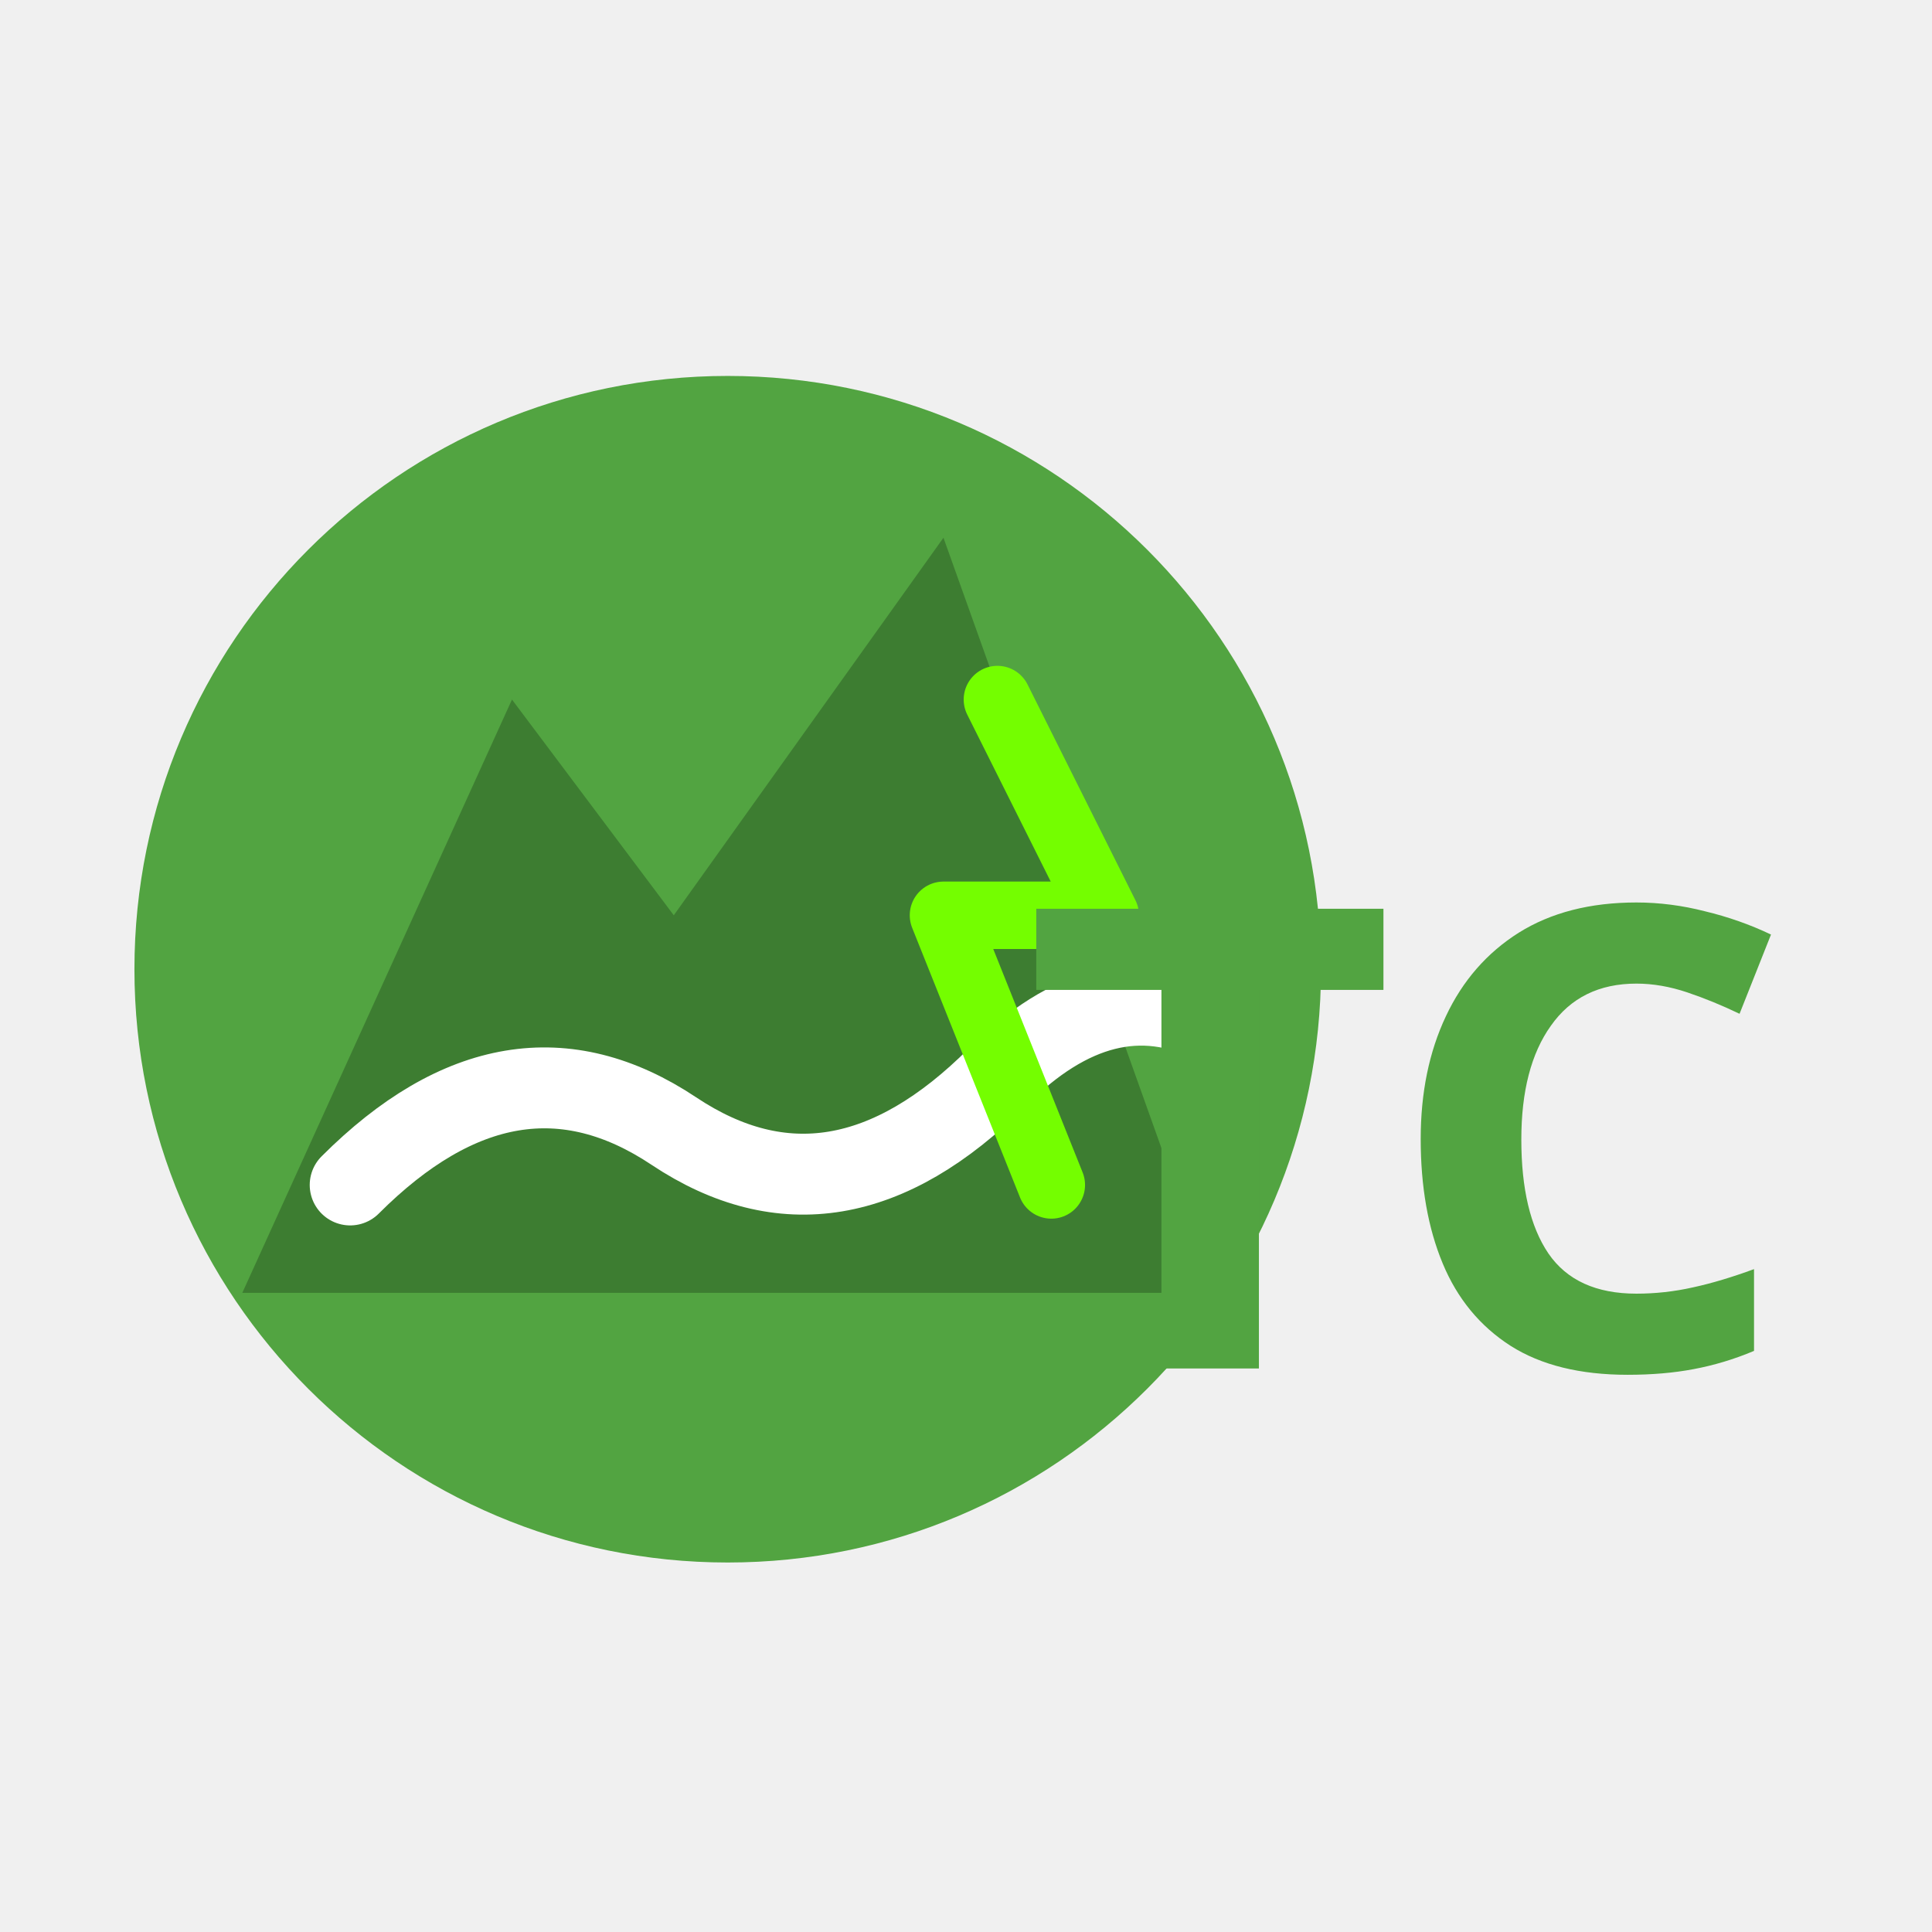
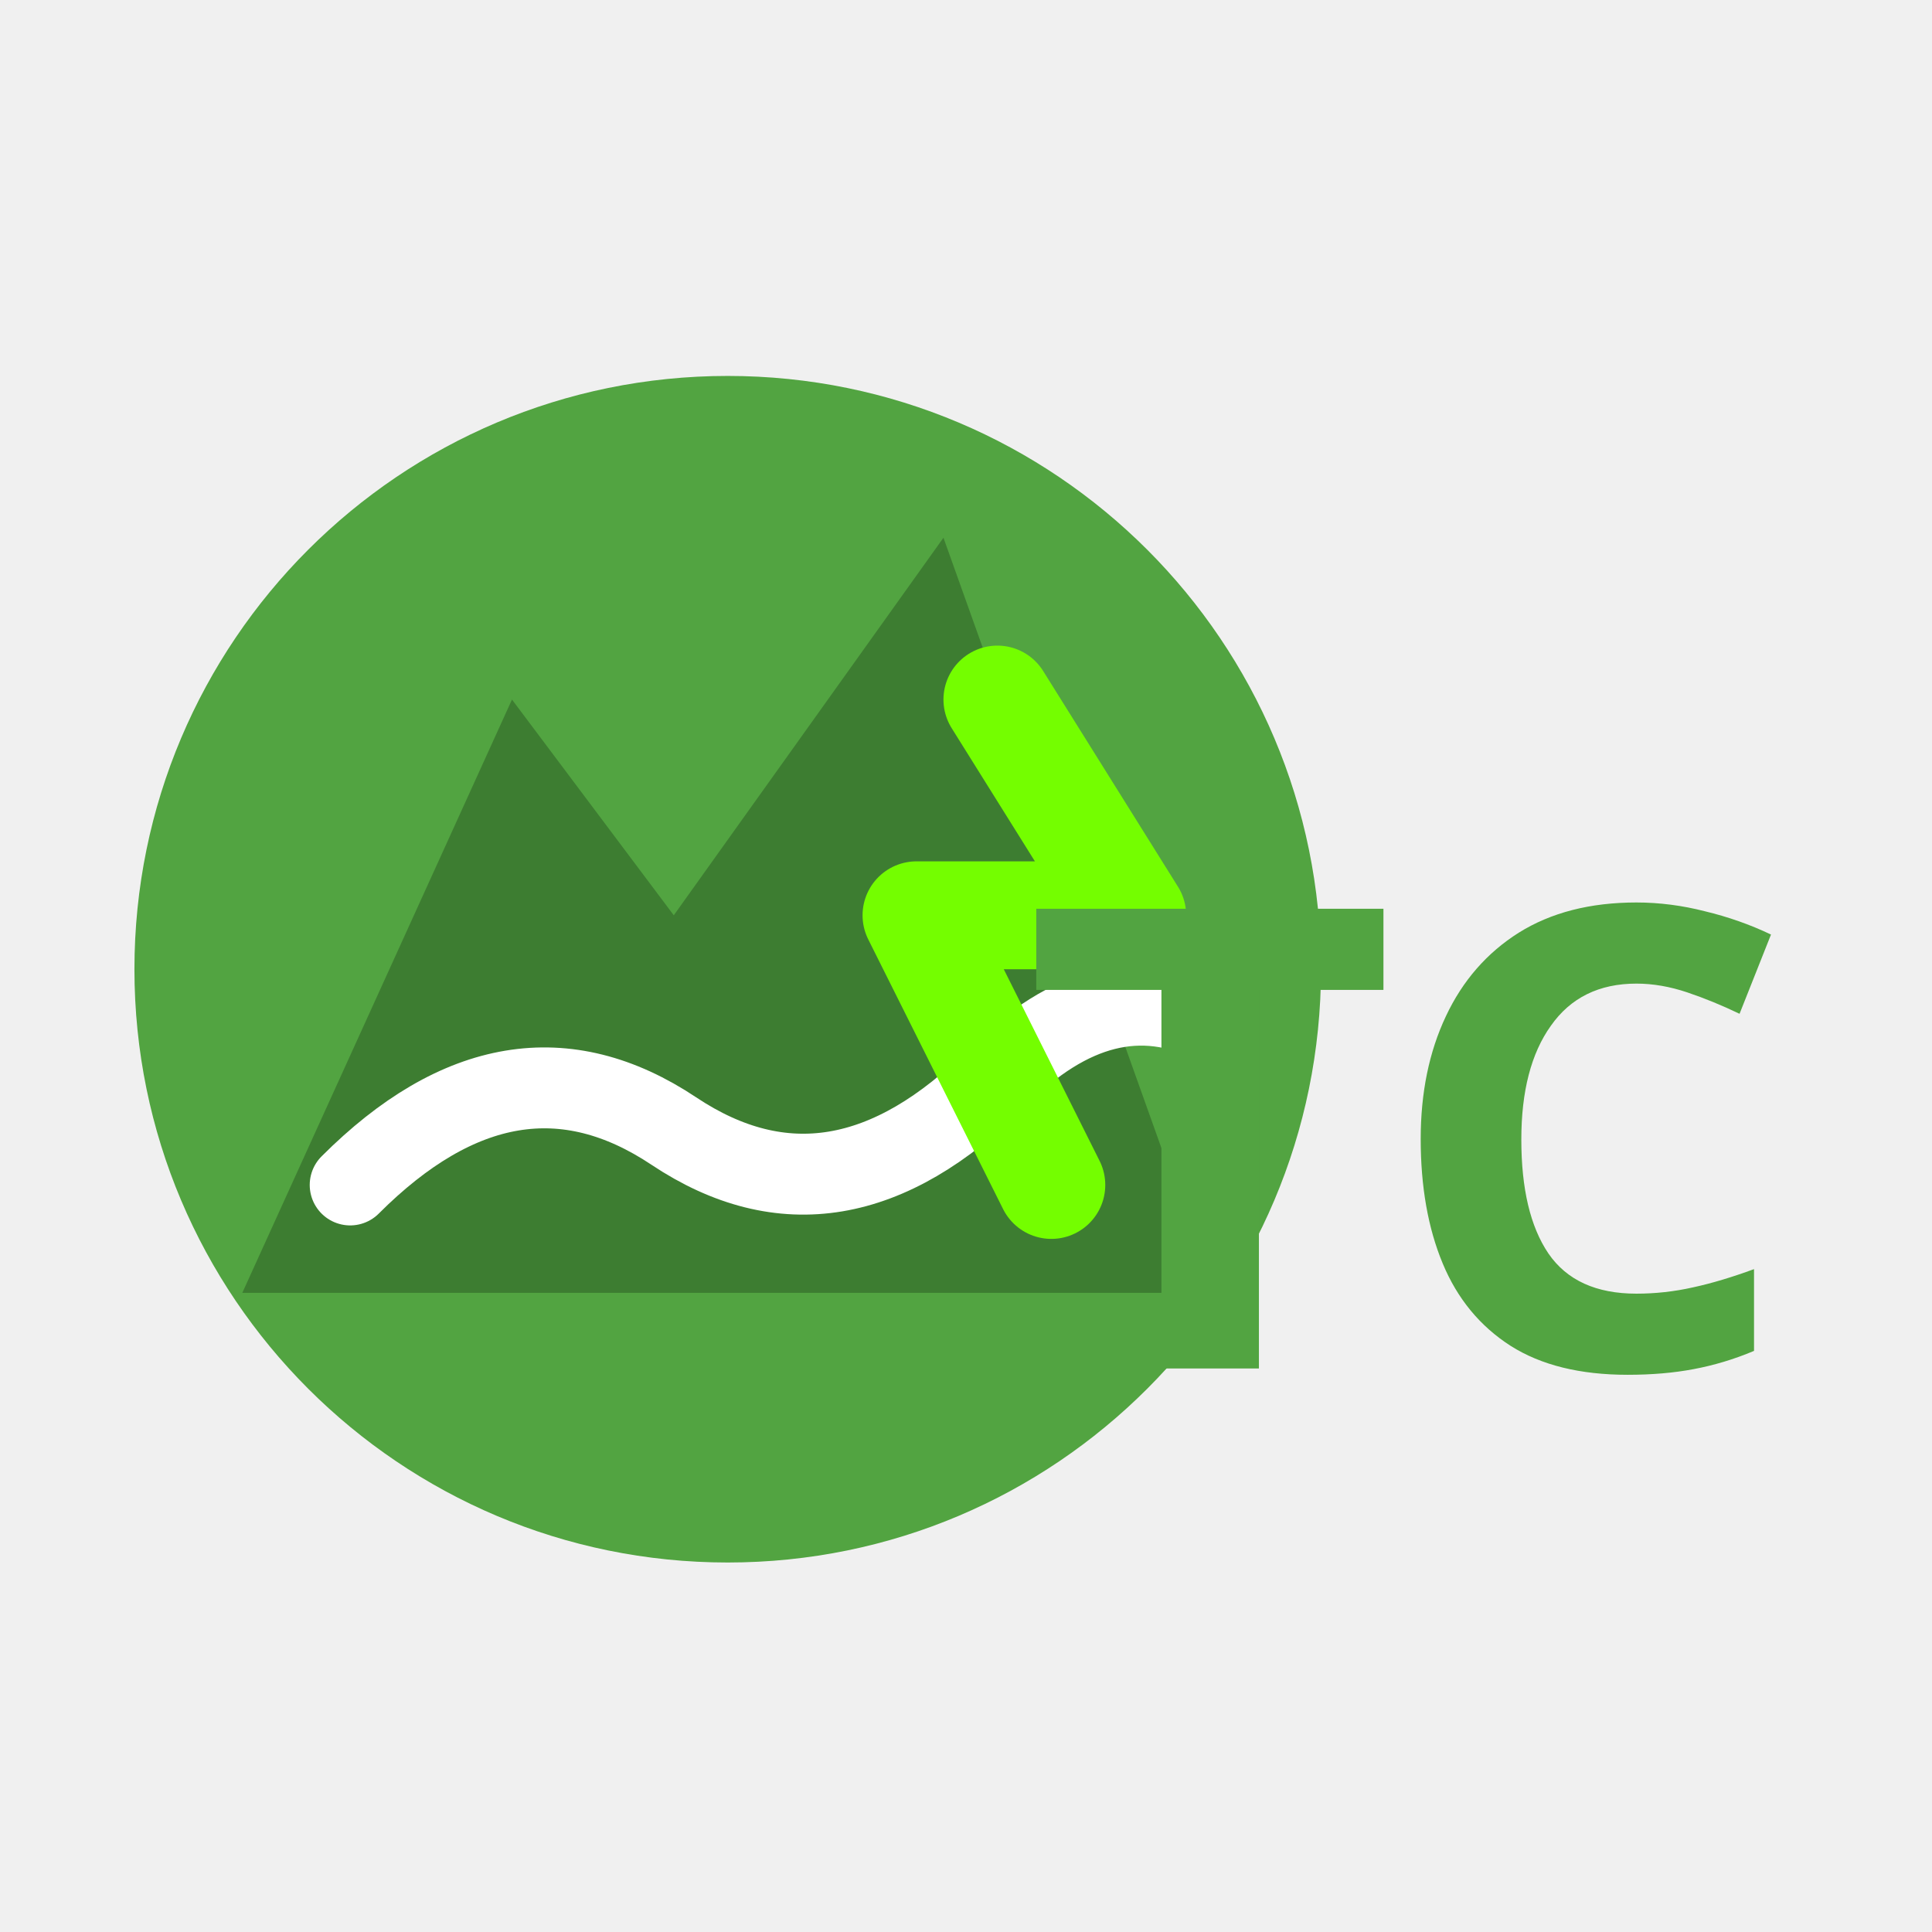
<svg xmlns="http://www.w3.org/2000/svg" viewBox="0 0 48 48" width="48" height="48">
  <defs>
    <linearGradient id="ltGrad" x1="0%" y1="0%" x2="100%" y2="0%">
      <stop offset="0%" style="stop-color:#52a441" />
      <stop offset="100%" style="stop-color:#74fe00" />
    </linearGradient>
  </defs>
  <g transform="translate(2, 8) scale(0.67)">
    <circle cx="24" cy="24" r="22" fill="#52a441" />
    <path d="M6 36 L16 14 L22 22 L32 8 L42 36 Z" fill="#3d7d31" />
    <path d="M10 32 Q16 26 22 30 Q28 34 34 28 Q38 24 42 26" stroke="#ffffff" stroke-width="3" stroke-linecap="round" fill="none" />
-     <path d="M34 14 L38 22 L32 22 L36 32" stroke="#74fe00" stroke-width="2.5" stroke-linecap="round" stroke-linejoin="round" fill="none" />
+     <path d="M34 14 L39 22 L31 22 L36 32" stroke="#74fe00" stroke-width="4" stroke-linecap="round" stroke-linejoin="round" fill="none" />
  </g>
  <text x="35" y="34" font-family="sans-serif" font-size="16" font-weight="700" fill="#52a441" text-anchor="middle">TC</text>
</svg>
